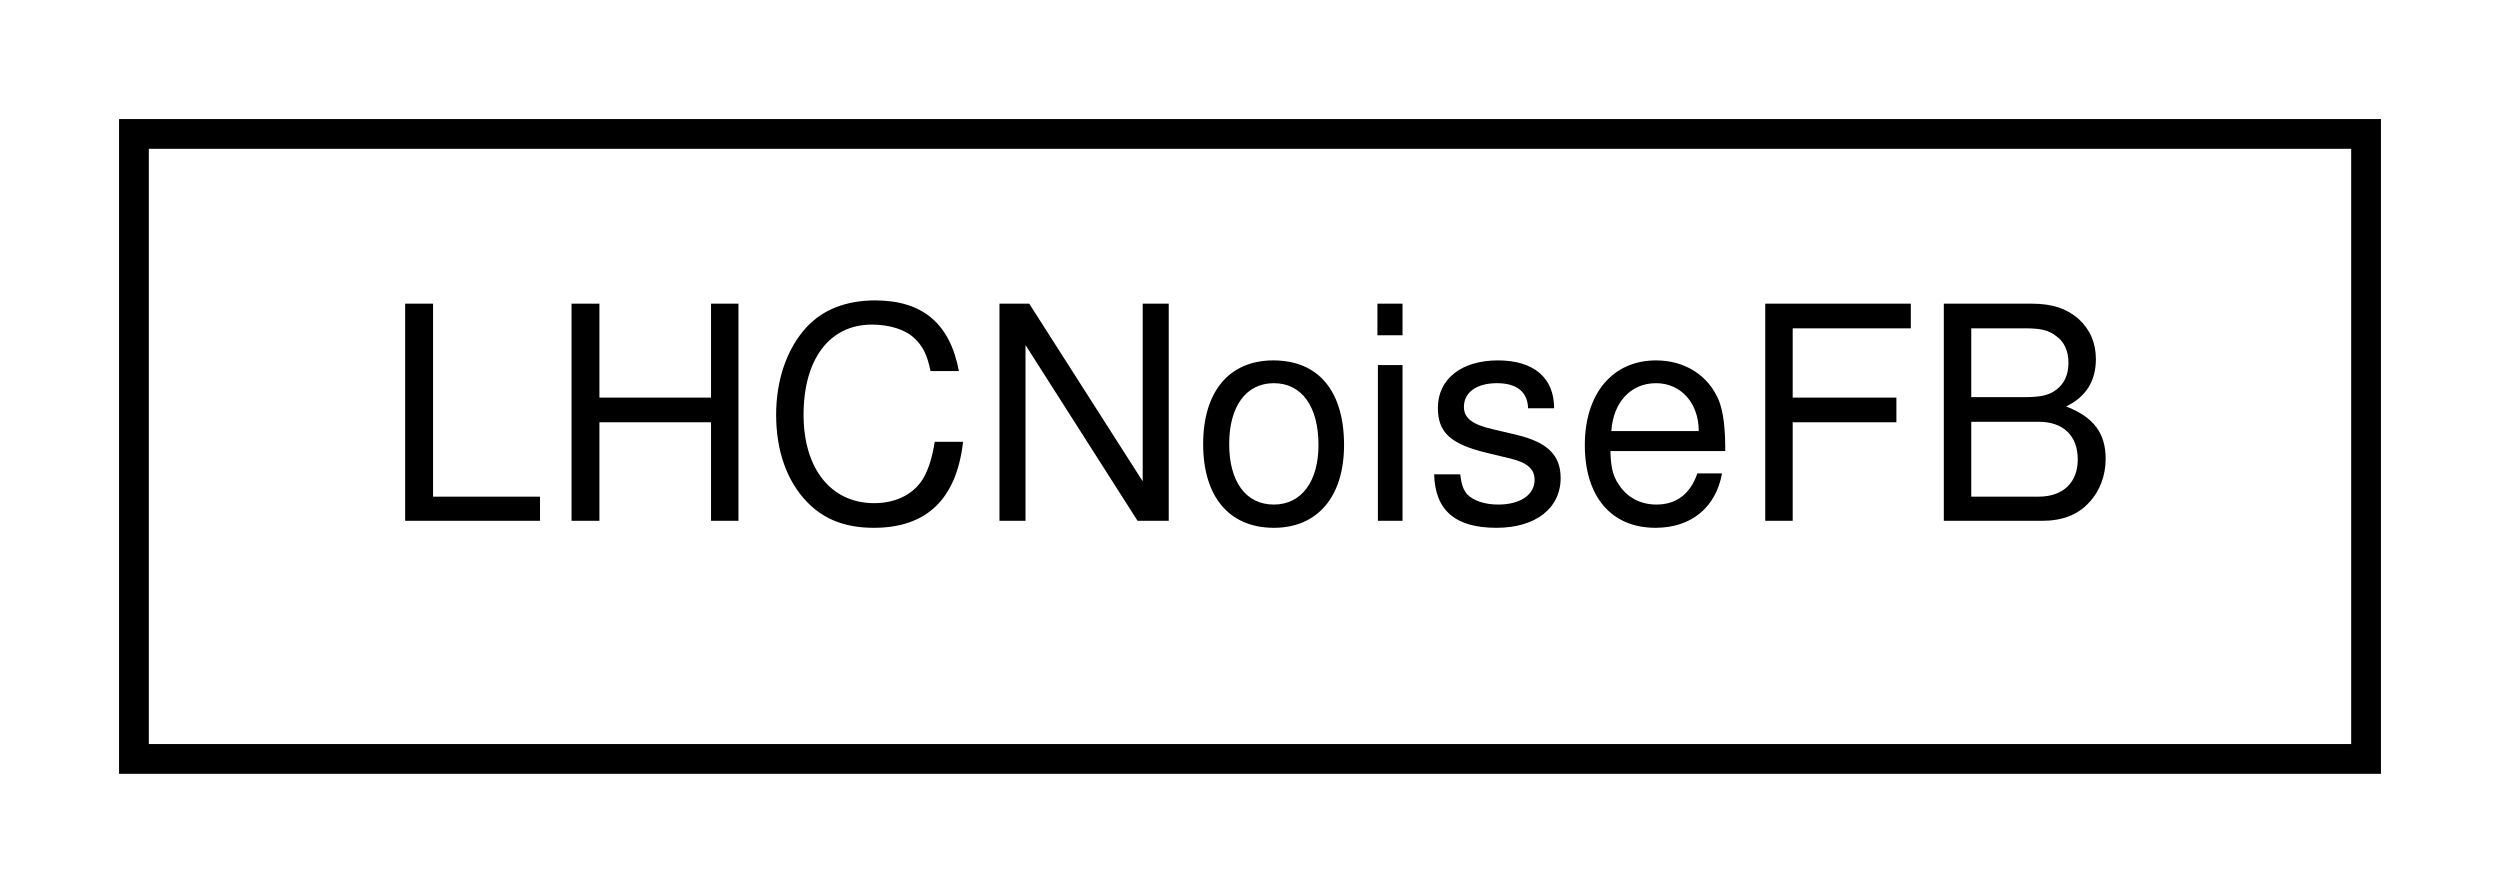
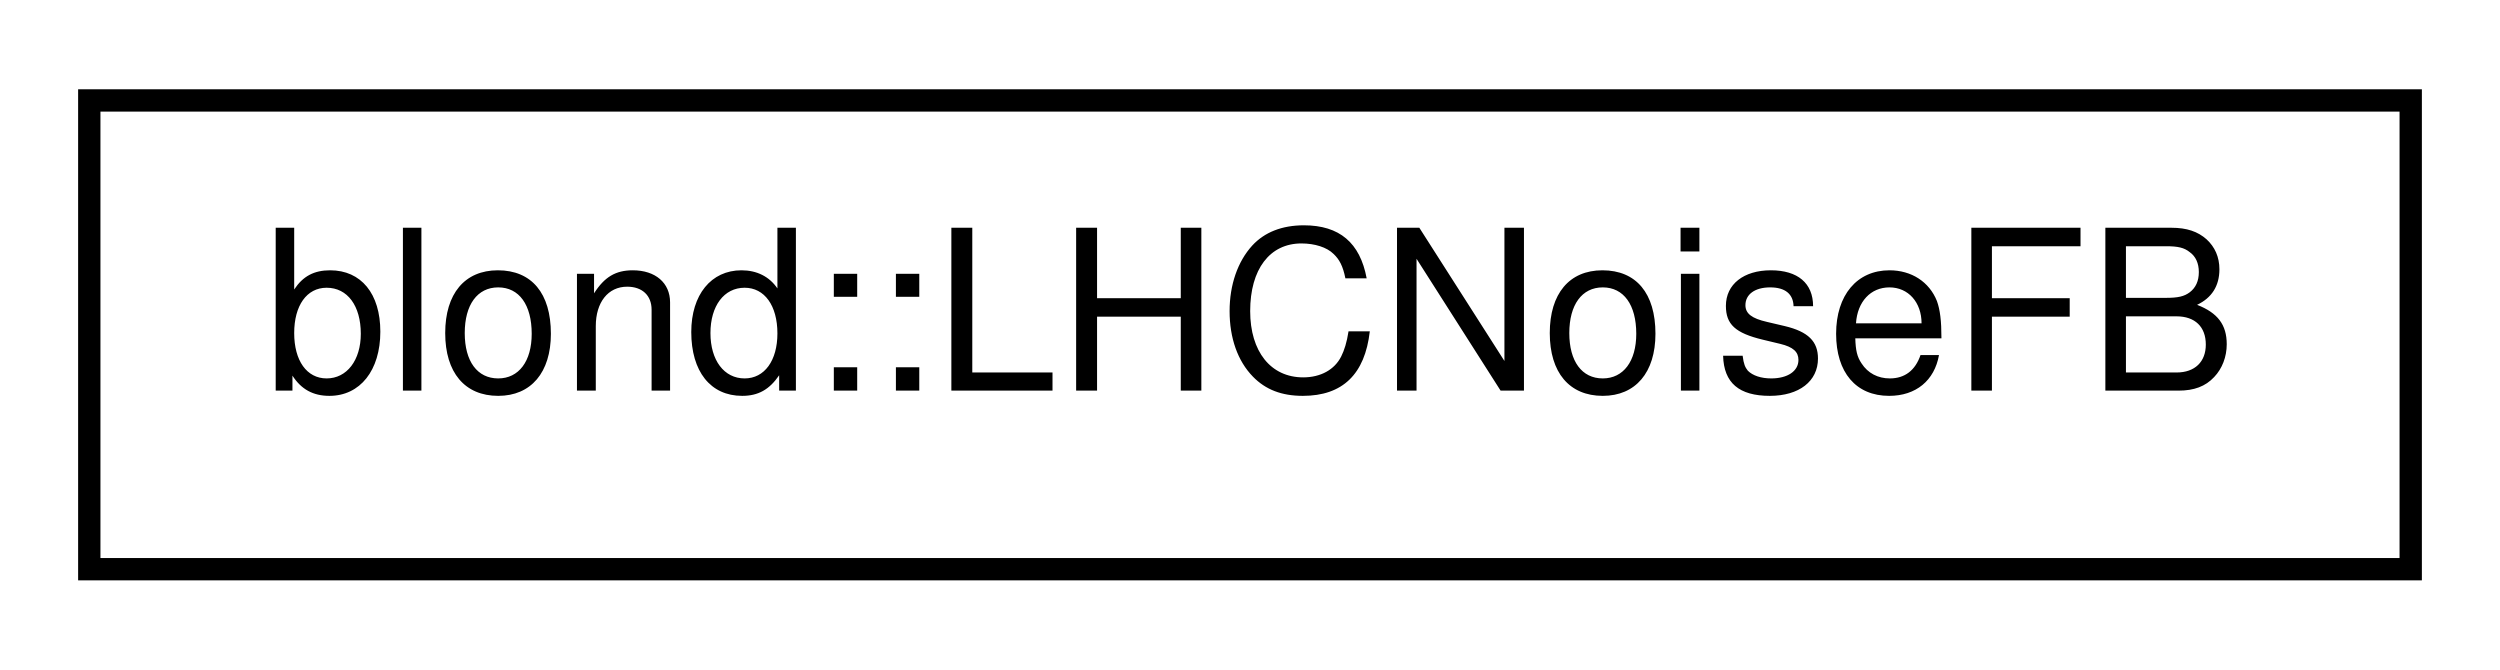
- <svg xmlns="http://www.w3.org/2000/svg" xmlns:xlink="http://www.w3.org/1999/xlink" width="84pt" height="30pt" viewBox="0.00 0.00 84.00 30.00">
+ <svg xmlns="http://www.w3.org/2000/svg" xmlns:xlink="http://www.w3.org/1999/xlink" width="112pt" height="30pt" viewBox="0.00 0.00 112.00 30.00">
  <g id="graph1" class="graph" transform="scale(1 1) rotate(0) translate(4 26)">
-     <polygon fill="white" stroke="white" points="-4,5 -4,-26 81,-26 81,5 -4,5" />
+     <polygon fill="white" stroke="white" points="-4,5 -4,-26 109,-26 109,5 -4,5" />
    <g id="node1" class="node">
-       <a xlink:href="d8/d2b/classLHCNoiseFB.html" target="_top" xlink:title="LHCNoiseFB">
-         <polygon fill="white" stroke="black" points="0.5,-0.5 0.5,-21.5 75.5,-21.5 75.5,-0.5 0.5,-0.5" />
-         <text text-anchor="middle" x="38" y="-8.5" font-family="Helvetica,sans-Serif" font-size="10.00">LHCNoiseFB</text>
+       <a xlink:href="d7/d8d/classblond_1_1LHCNoiseFB.html" target="_top" xlink:title="blond::LHCNoiseFB">
+         <polygon fill="white" stroke="black" points="0,-0.5 0,-21.5 104,-21.5 104,-0.5 0,-0.5" />
+         <text text-anchor="middle" x="52" y="-8.5" font-family="Helvetica,sans-Serif" font-size="10.00">blond::LHCNoiseFB</text>
      </a>
    </g>
  </g>
</svg>
